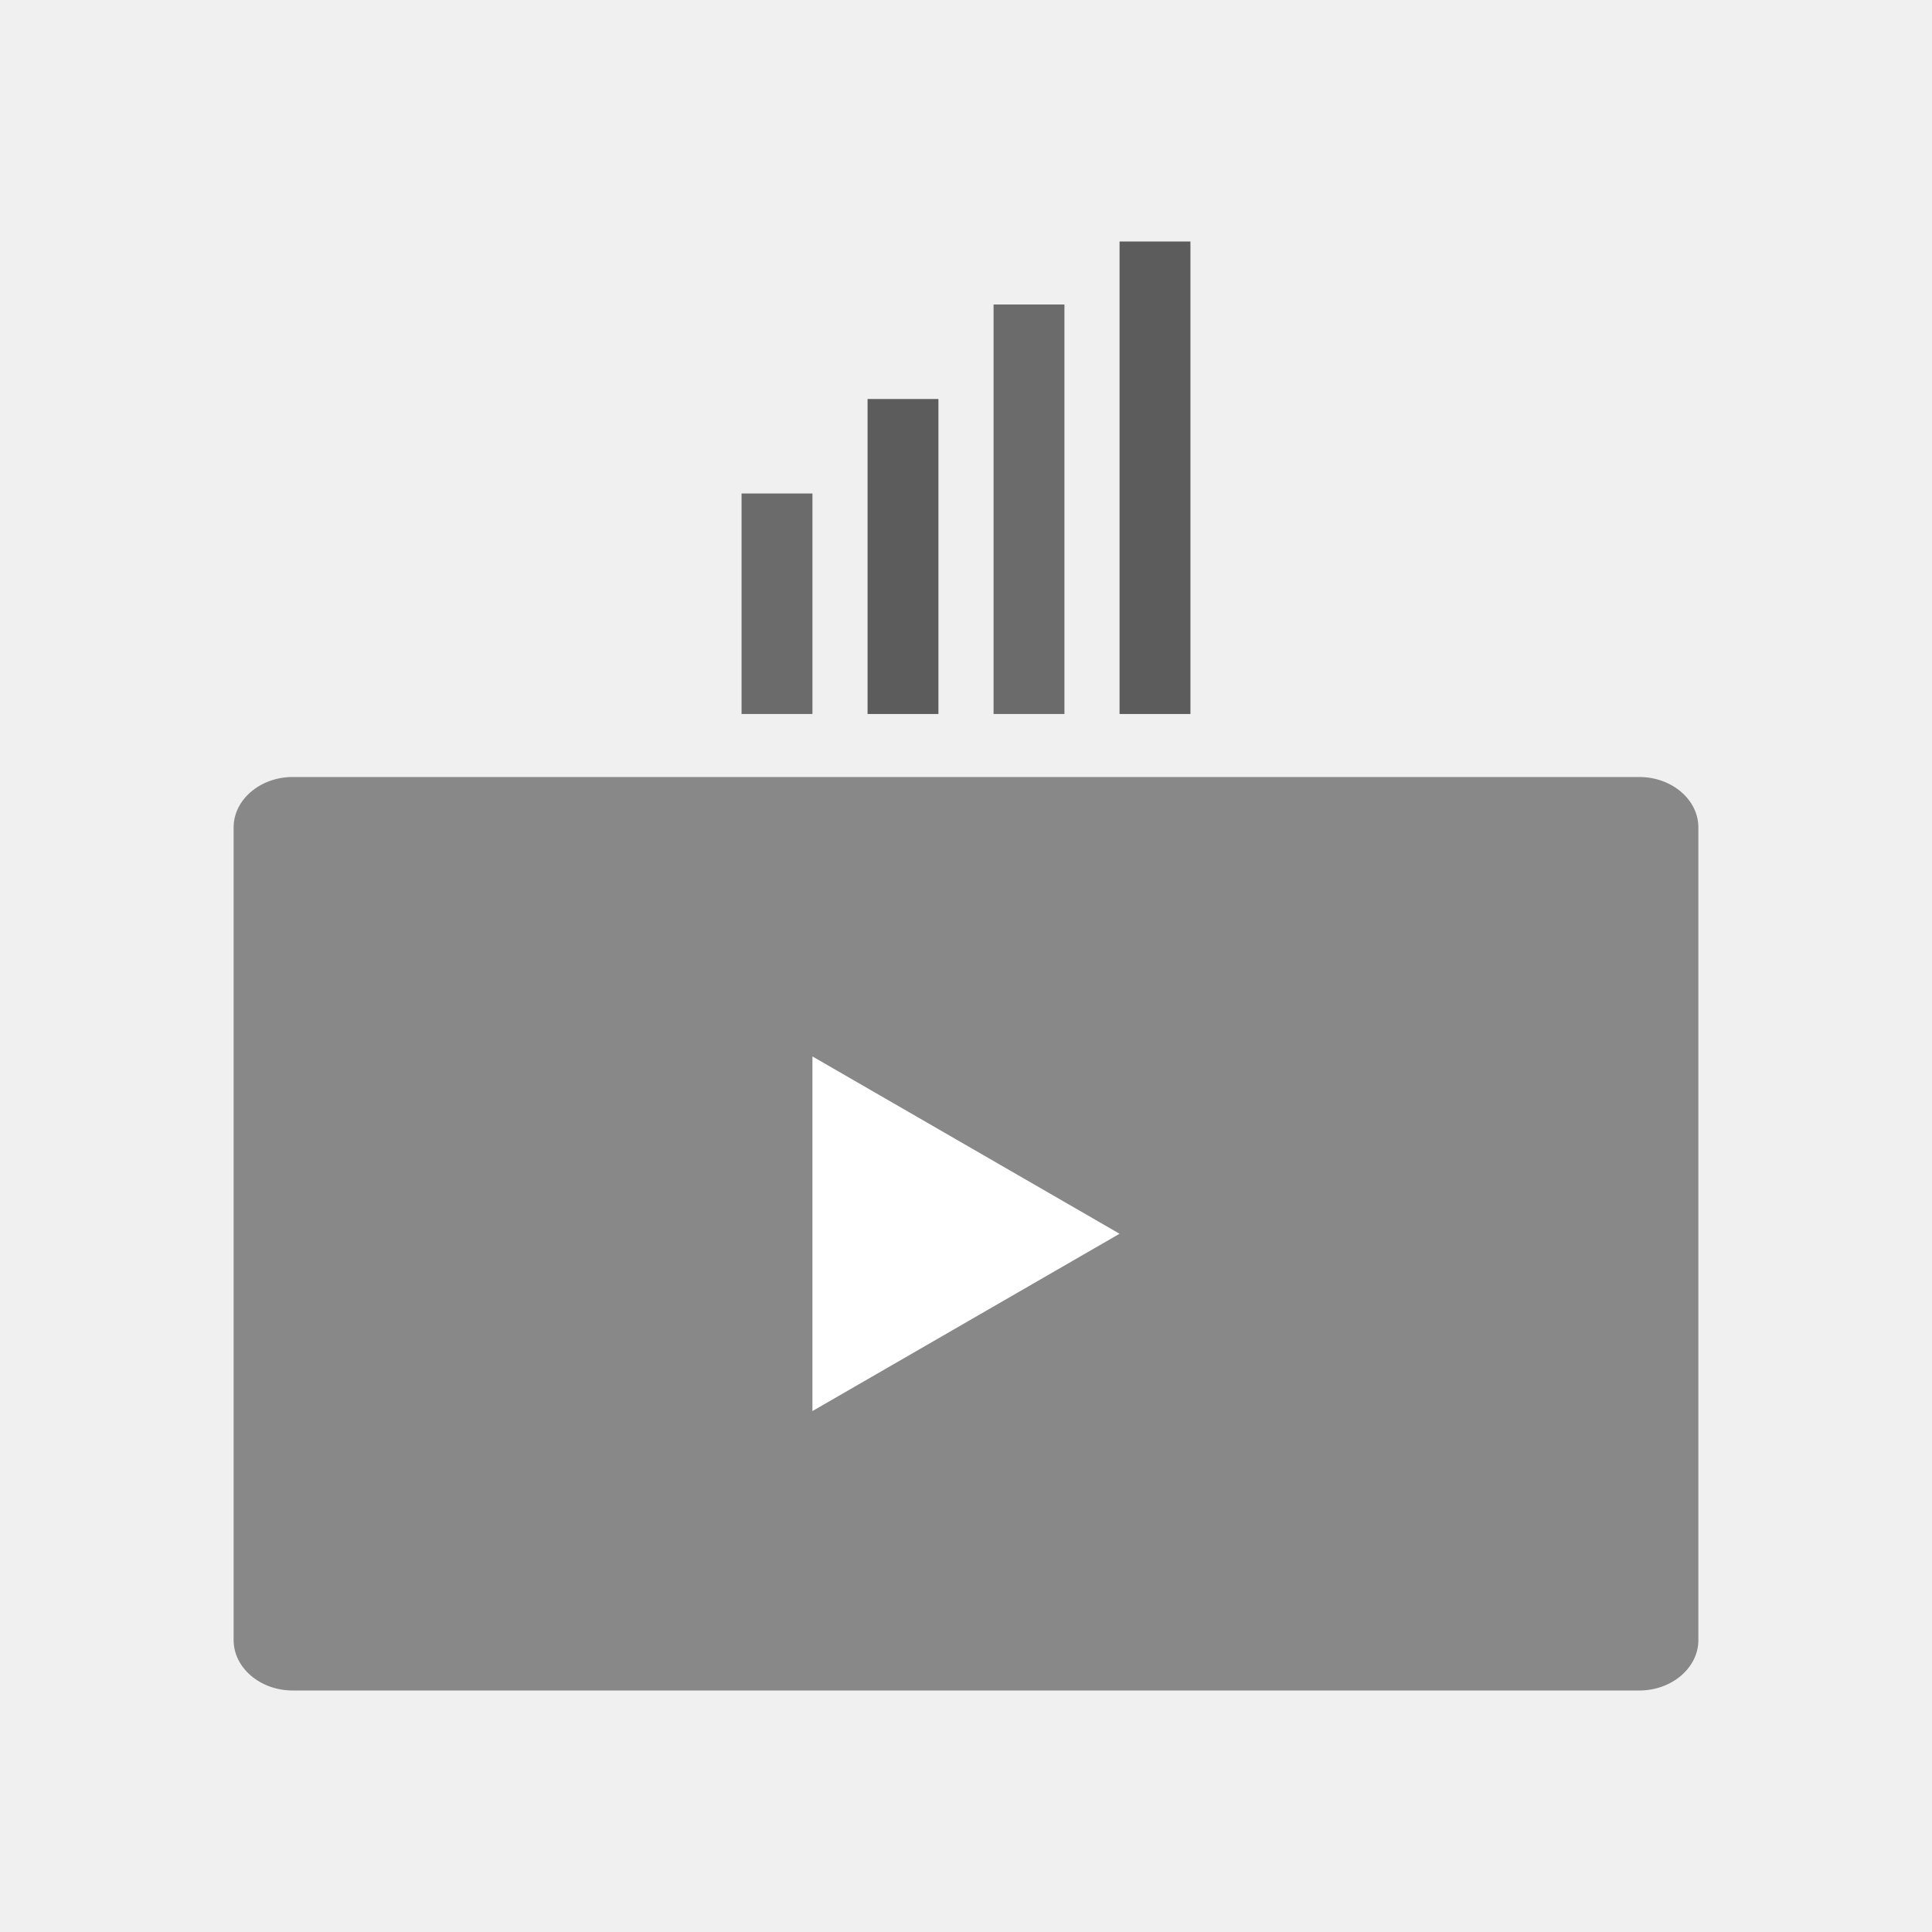
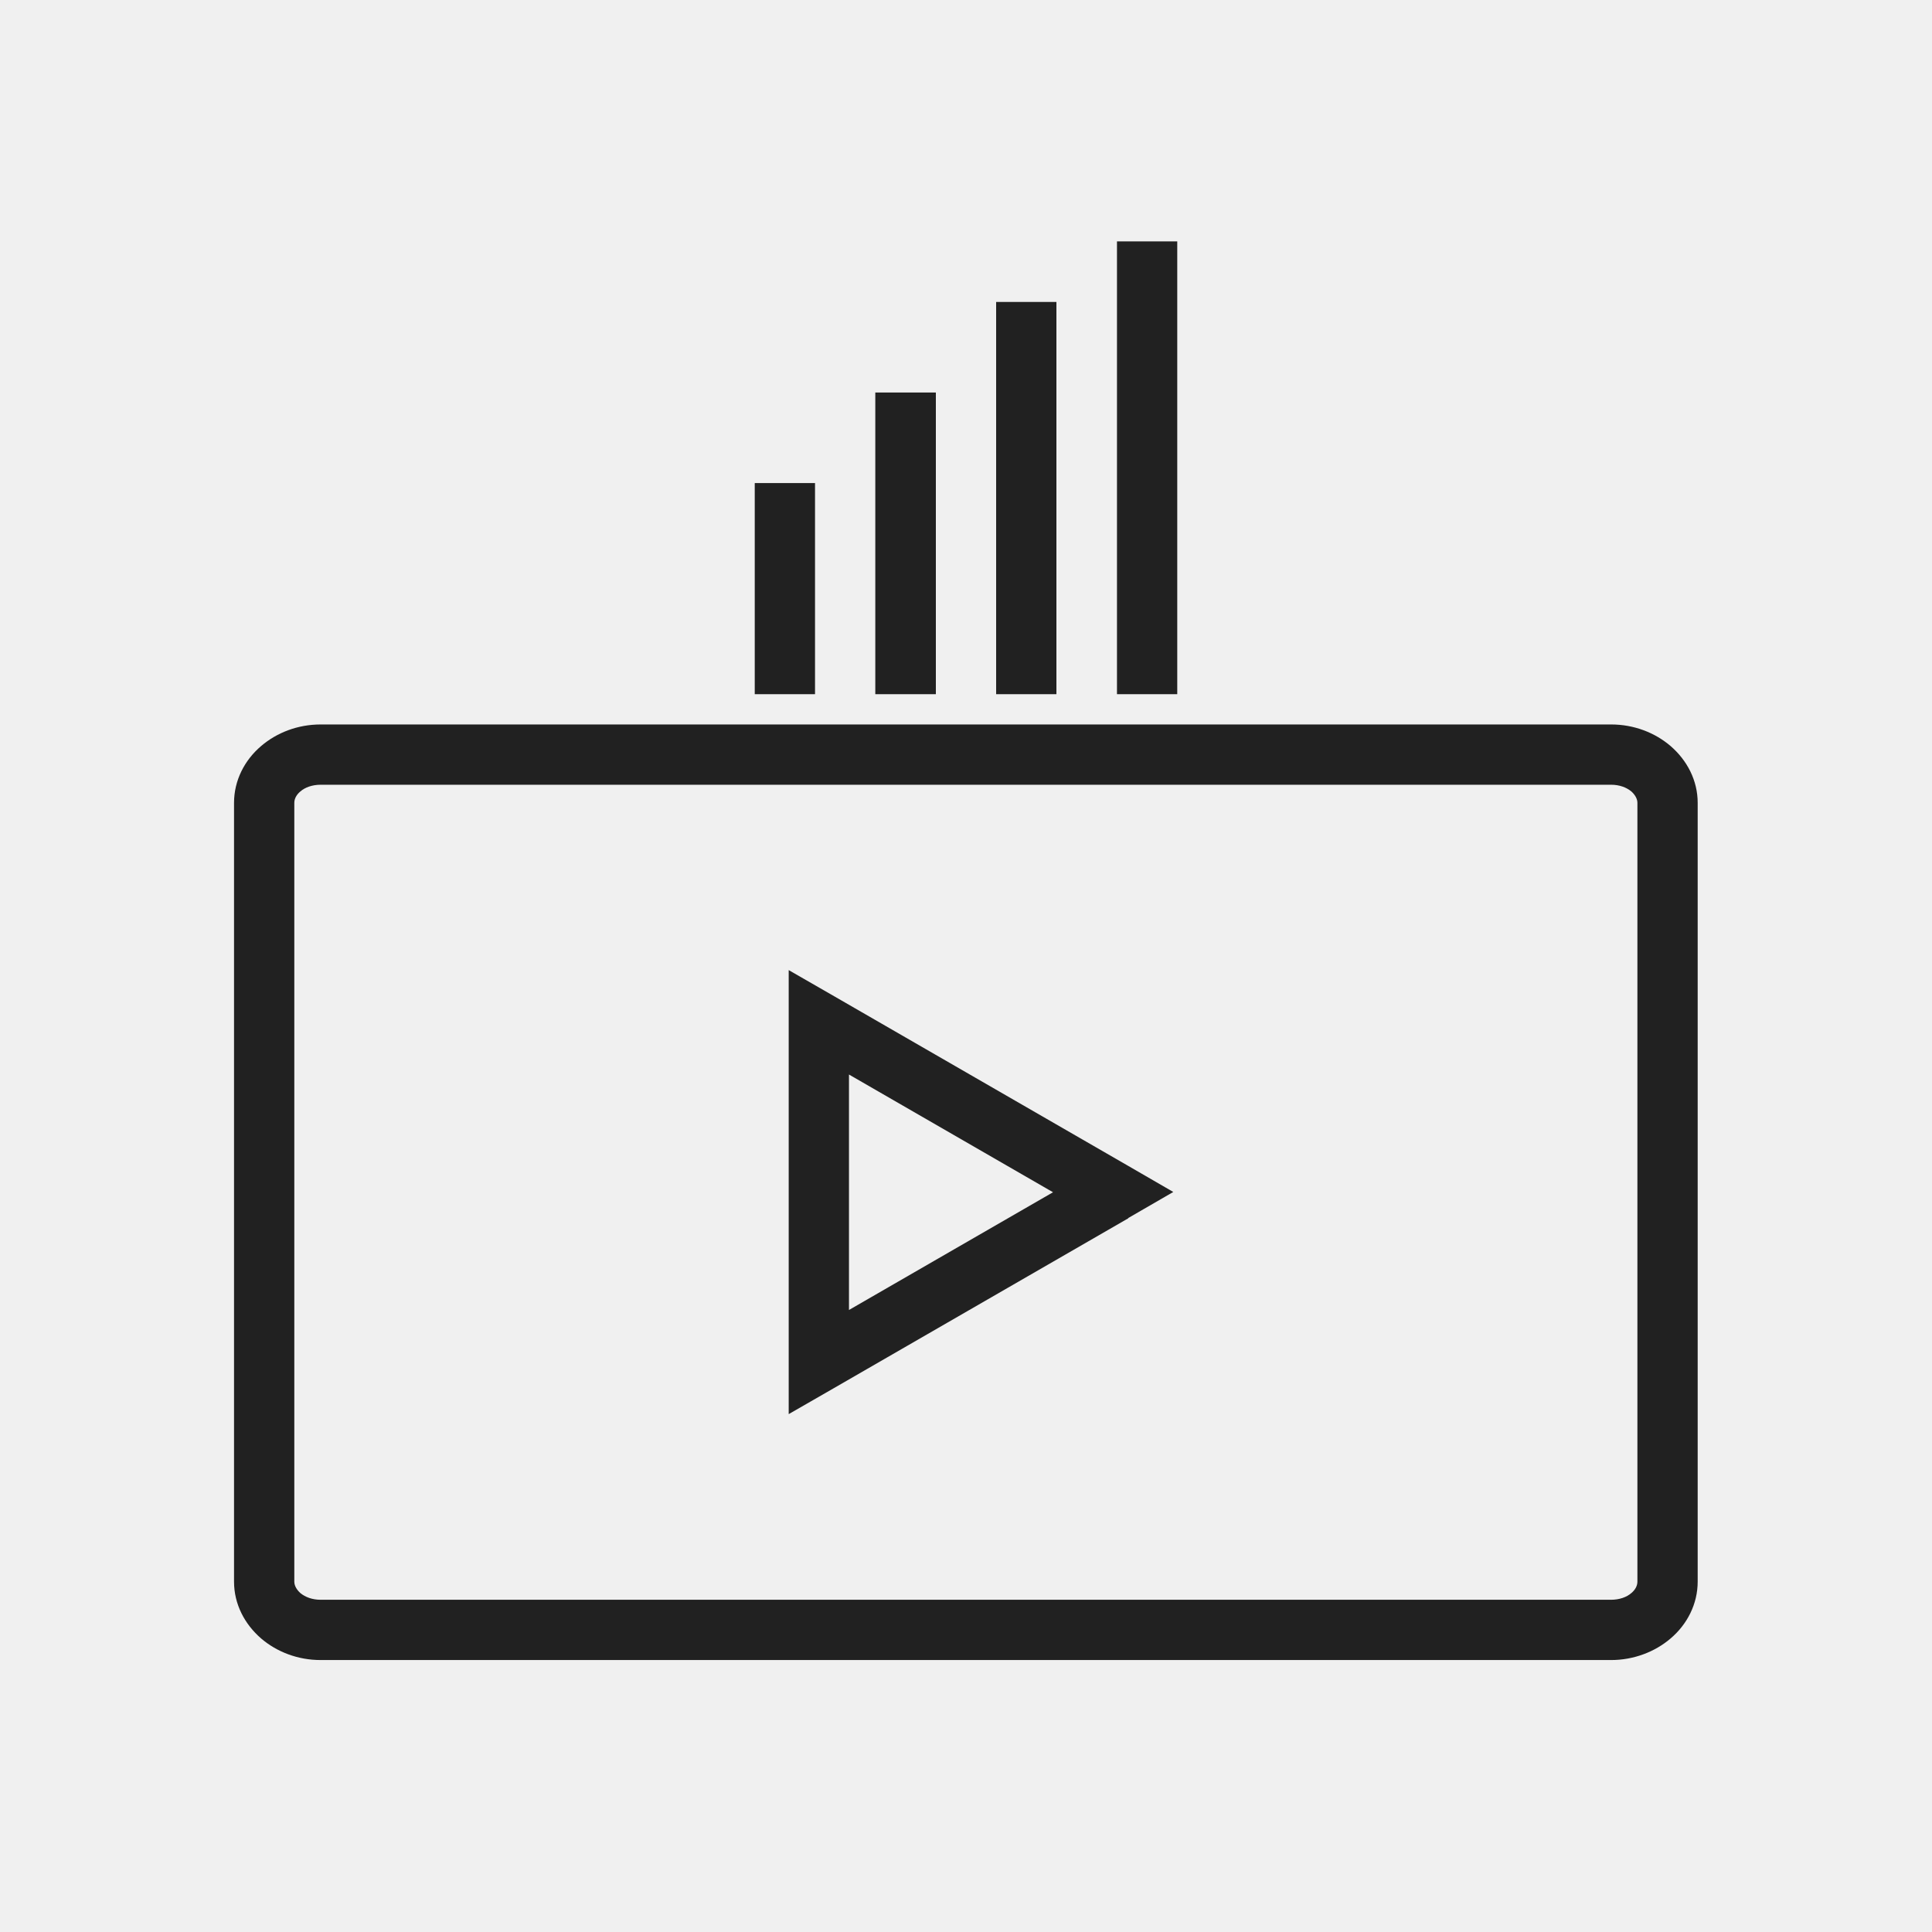
- <svg xmlns="http://www.w3.org/2000/svg" xml:space="preserve" width="2048" height="2048" style="shape-rendering:geometricPrecision;text-rendering:geometricPrecision;image-rendering:optimizeQuality;fill-rule:evenodd;clip-rule:evenodd">
+ <svg xmlns="http://www.w3.org/2000/svg" xml:space="preserve" width="100px" height="100px" style="shape-rendering:geometricPrecision; text-rendering:geometricPrecision; image-rendering:optimizeQuality; fill-rule:evenodd; clip-rule:evenodd" viewBox="0 0 6.827 6.827">
  <defs>
-     <style>.fil2,.fil3{fill:#5c5c5c;fill-rule:nonzero}.fil3{fill:#6b6b6b}</style>
+     <style type="text/css">
+    
+     .fil1 {fill:none}
+     .fil0 {fill:#212121;fill-rule:nonzero}
+    
+   </style>
  </defs>
  <g id="Layer_x0020_1">
-     <path d="M310.264 823.651h1427.47c34.435 0 62.608 24.04 62.608 53.401V1738.6c0 29.36-28.185 53.4-62.608 53.4H310.264c-34.423 0-62.608-24.028-62.608-53.4V877.052c0-29.372 28.173-53.401 62.608-53.401z" style="fill:#888" />
-     <path style="fill:#fff" d="m1186.78 1307.83-325.563 187.96v-375.93z" />
-     <path class="fil2" d="M919.651 756.868V422.954h75.13v333.914z" />
-     <path class="fil3" d="M1053.22 756.868V322.78h75.13v434.088z" />
-     <path class="fil2" d="M1186.78 756.868V255.999h75.13v500.869z" />
-     <path class="fil3" d="M786.088 756.868v-233.74h75.13v233.74z" />
+     <path class="fil0" d="M1.133 2.56l4.56 0c0.081,0 0.155,0.029 0.21,0.076 0.059,0.051 0.096,0.122 0.096,0.201l0 2.752c0,0.079 -0.037,0.151 -0.096,0.201 -0.055,0.047 -0.13,0.076 -0.21,0.076l-4.56 0c-0.081,0 -0.155,-0.029 -0.21,-0.076 -0.059,-0.051 -0.096,-0.122 -0.096,-0.201l0 -2.752c0,-0.079 0.037,-0.151 0.096,-0.201 0.055,-0.047 0.129,-0.076 0.21,-0.076zm4.56 0.213l-4.56 0c-0.029,0 -0.055,0.009 -0.072,0.024 -0.013,0.011 -0.021,0.025 -0.021,0.04l0 2.752c0,0.014 0.008,0.028 0.021,0.04 0.018,0.015 0.043,0.024 0.072,0.024l4.56 0c0.029,0 0.055,-0.009 0.072,-0.024 0.013,-0.011 0.021,-0.025 0.021,-0.04l0 -2.752c0,-0.014 -0.008,-0.028 -0.021,-0.04 -0.018,-0.015 -0.043,-0.024 -0.072,-0.024z" />
+     <path class="fil0" d="M3.987 4.305l-1.04 0.6 -0.16 0.092 0 -0.184 0 -1.201 0 -0.184 0.16 0.092 1.04 0.6 0.159 0.092 -0.159 0.092zm-0.987 0.324l0.721 -0.416 -0.721 -0.416 0 0.832z" />
+     <polygon class="fil0" points="3.093,2.453 3.093,1.387 3.307,1.387 3.307,2.453 " />
+     <polygon class="fil0" points="3.52,2.453 3.52,1.067 3.733,1.067 3.733,2.453 " />
+     <polygon class="fil0" points="3.947,2.453 3.947,0.853 4.16,0.853 4.16,2.453 " />
+     <polygon class="fil0" points="2.667,2.453 2.667,1.707 2.88,1.707 2.88,2.453 " />
  </g>
-   <path style="fill:none" d="M0 0h2048v2048H0z" />
+   <rect class="fil1" width="6.827" height="6.827" />
</svg>
